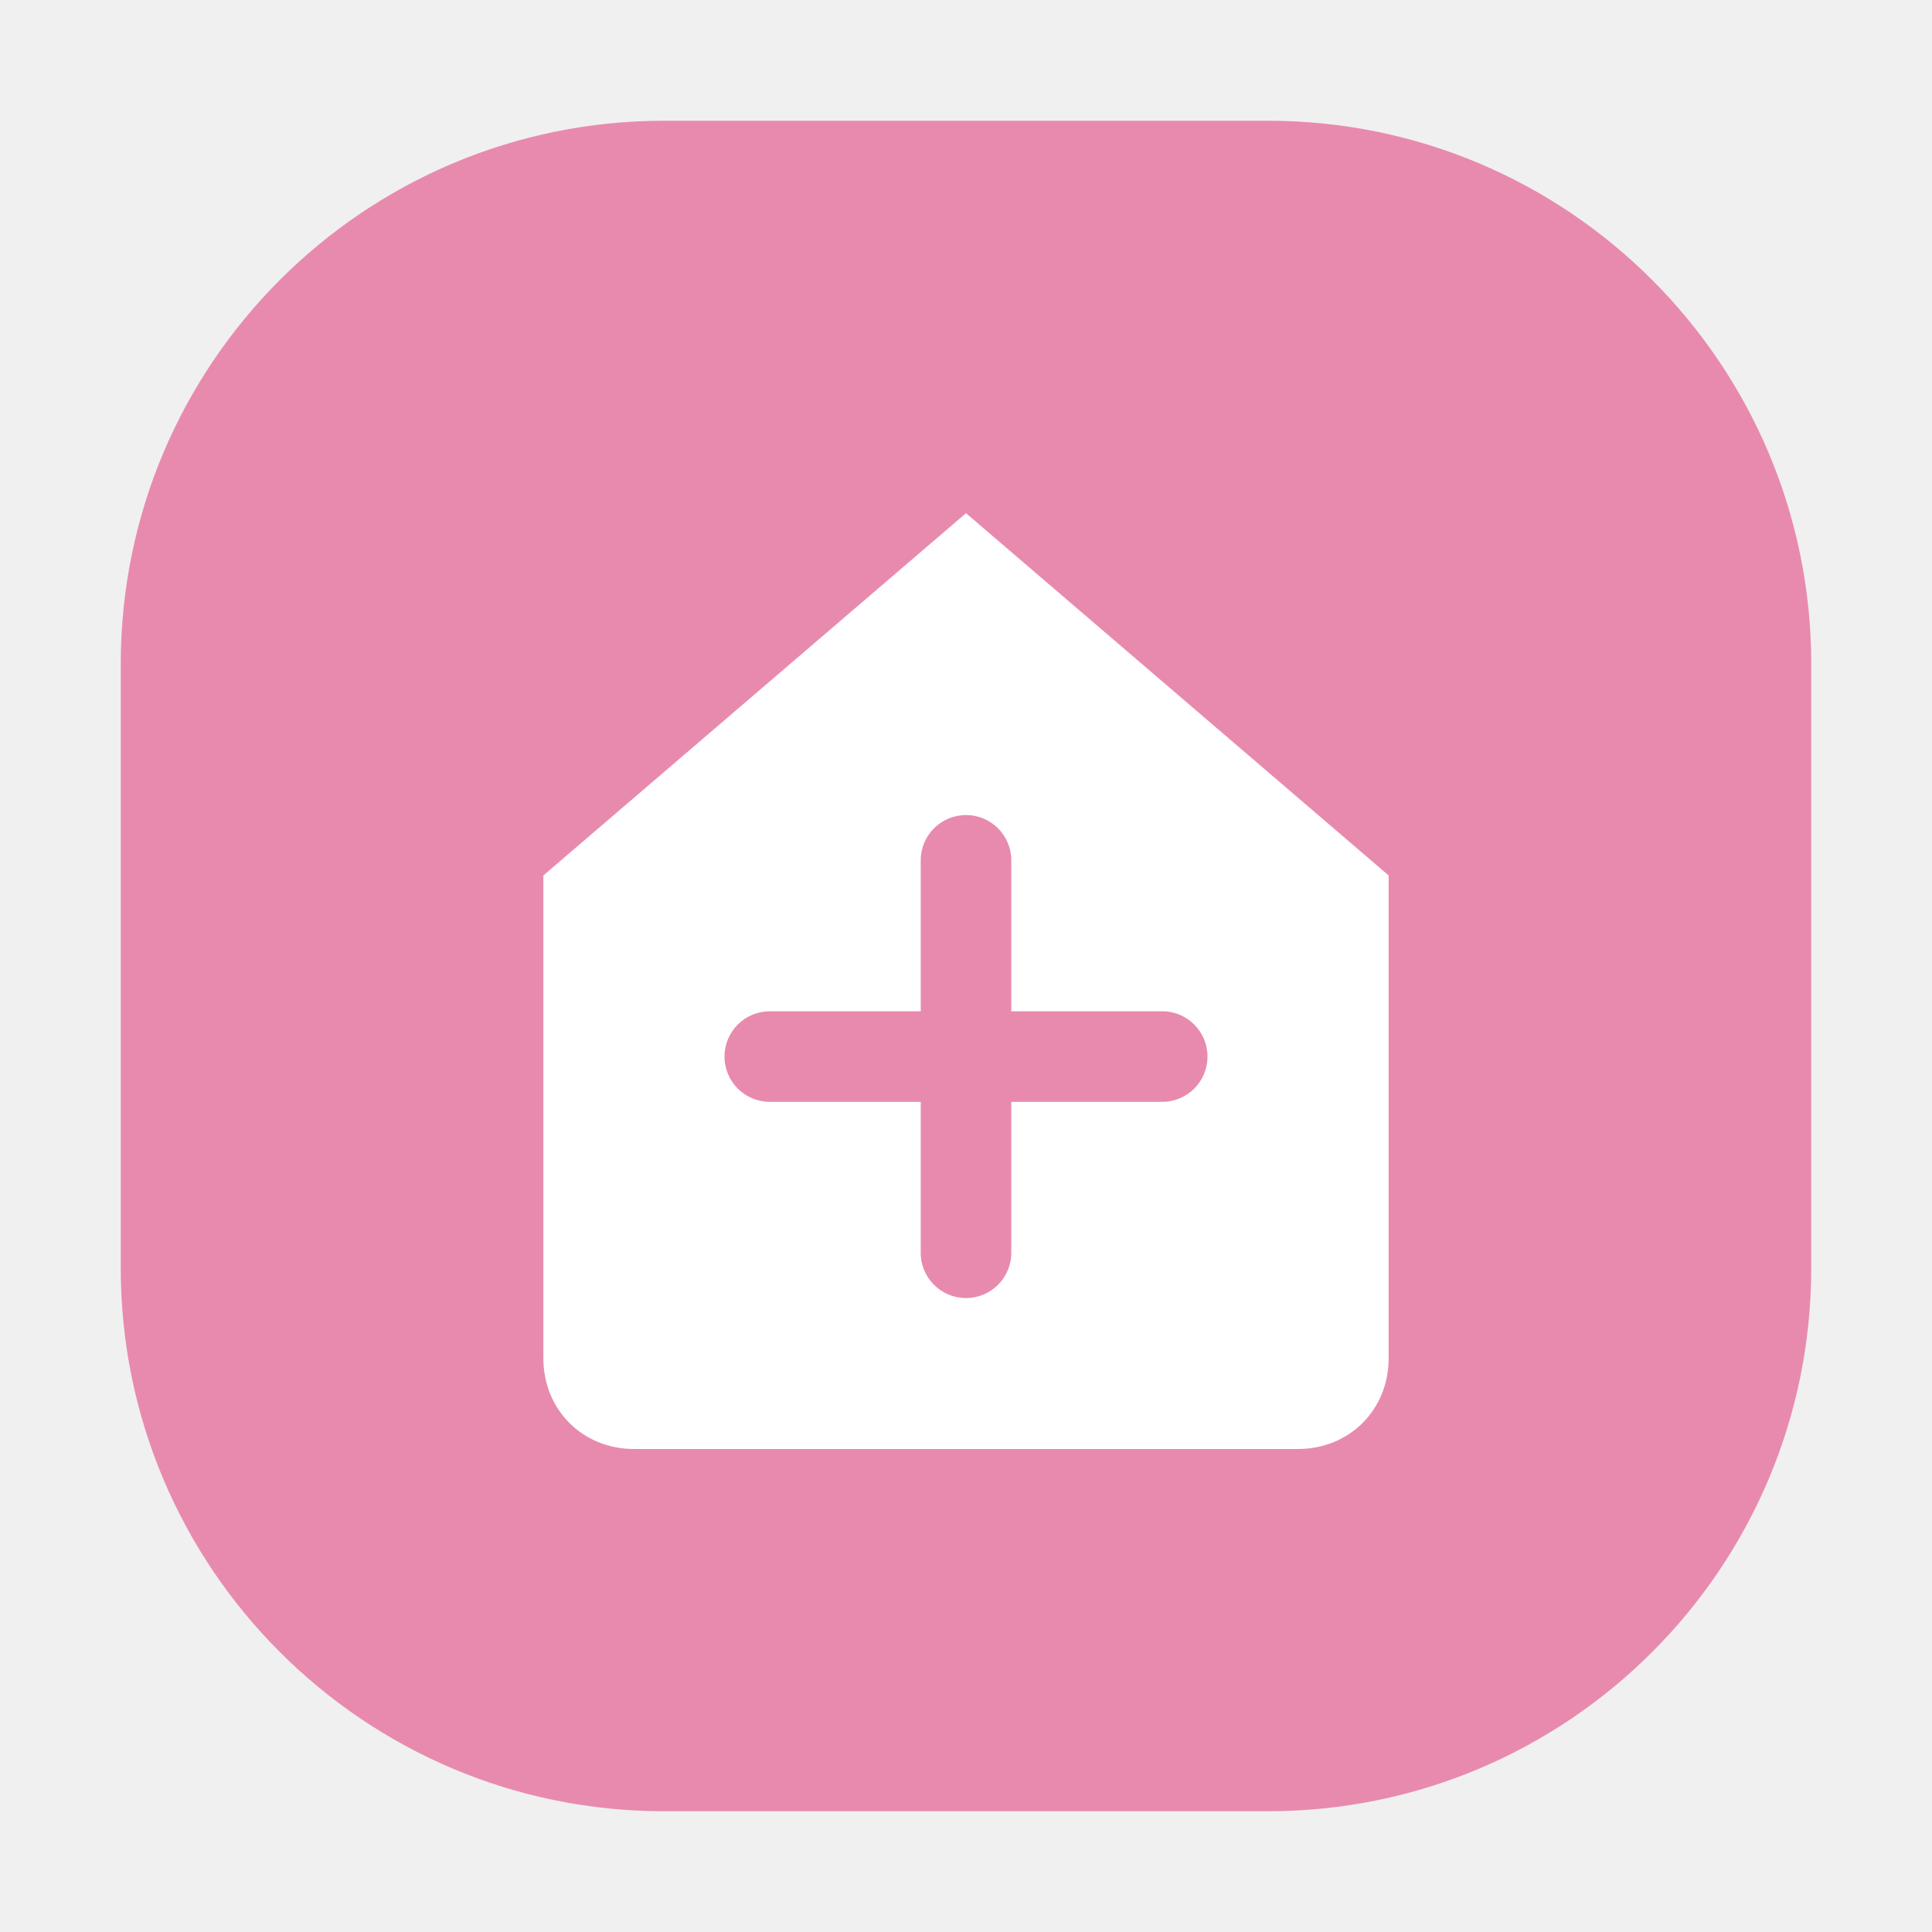
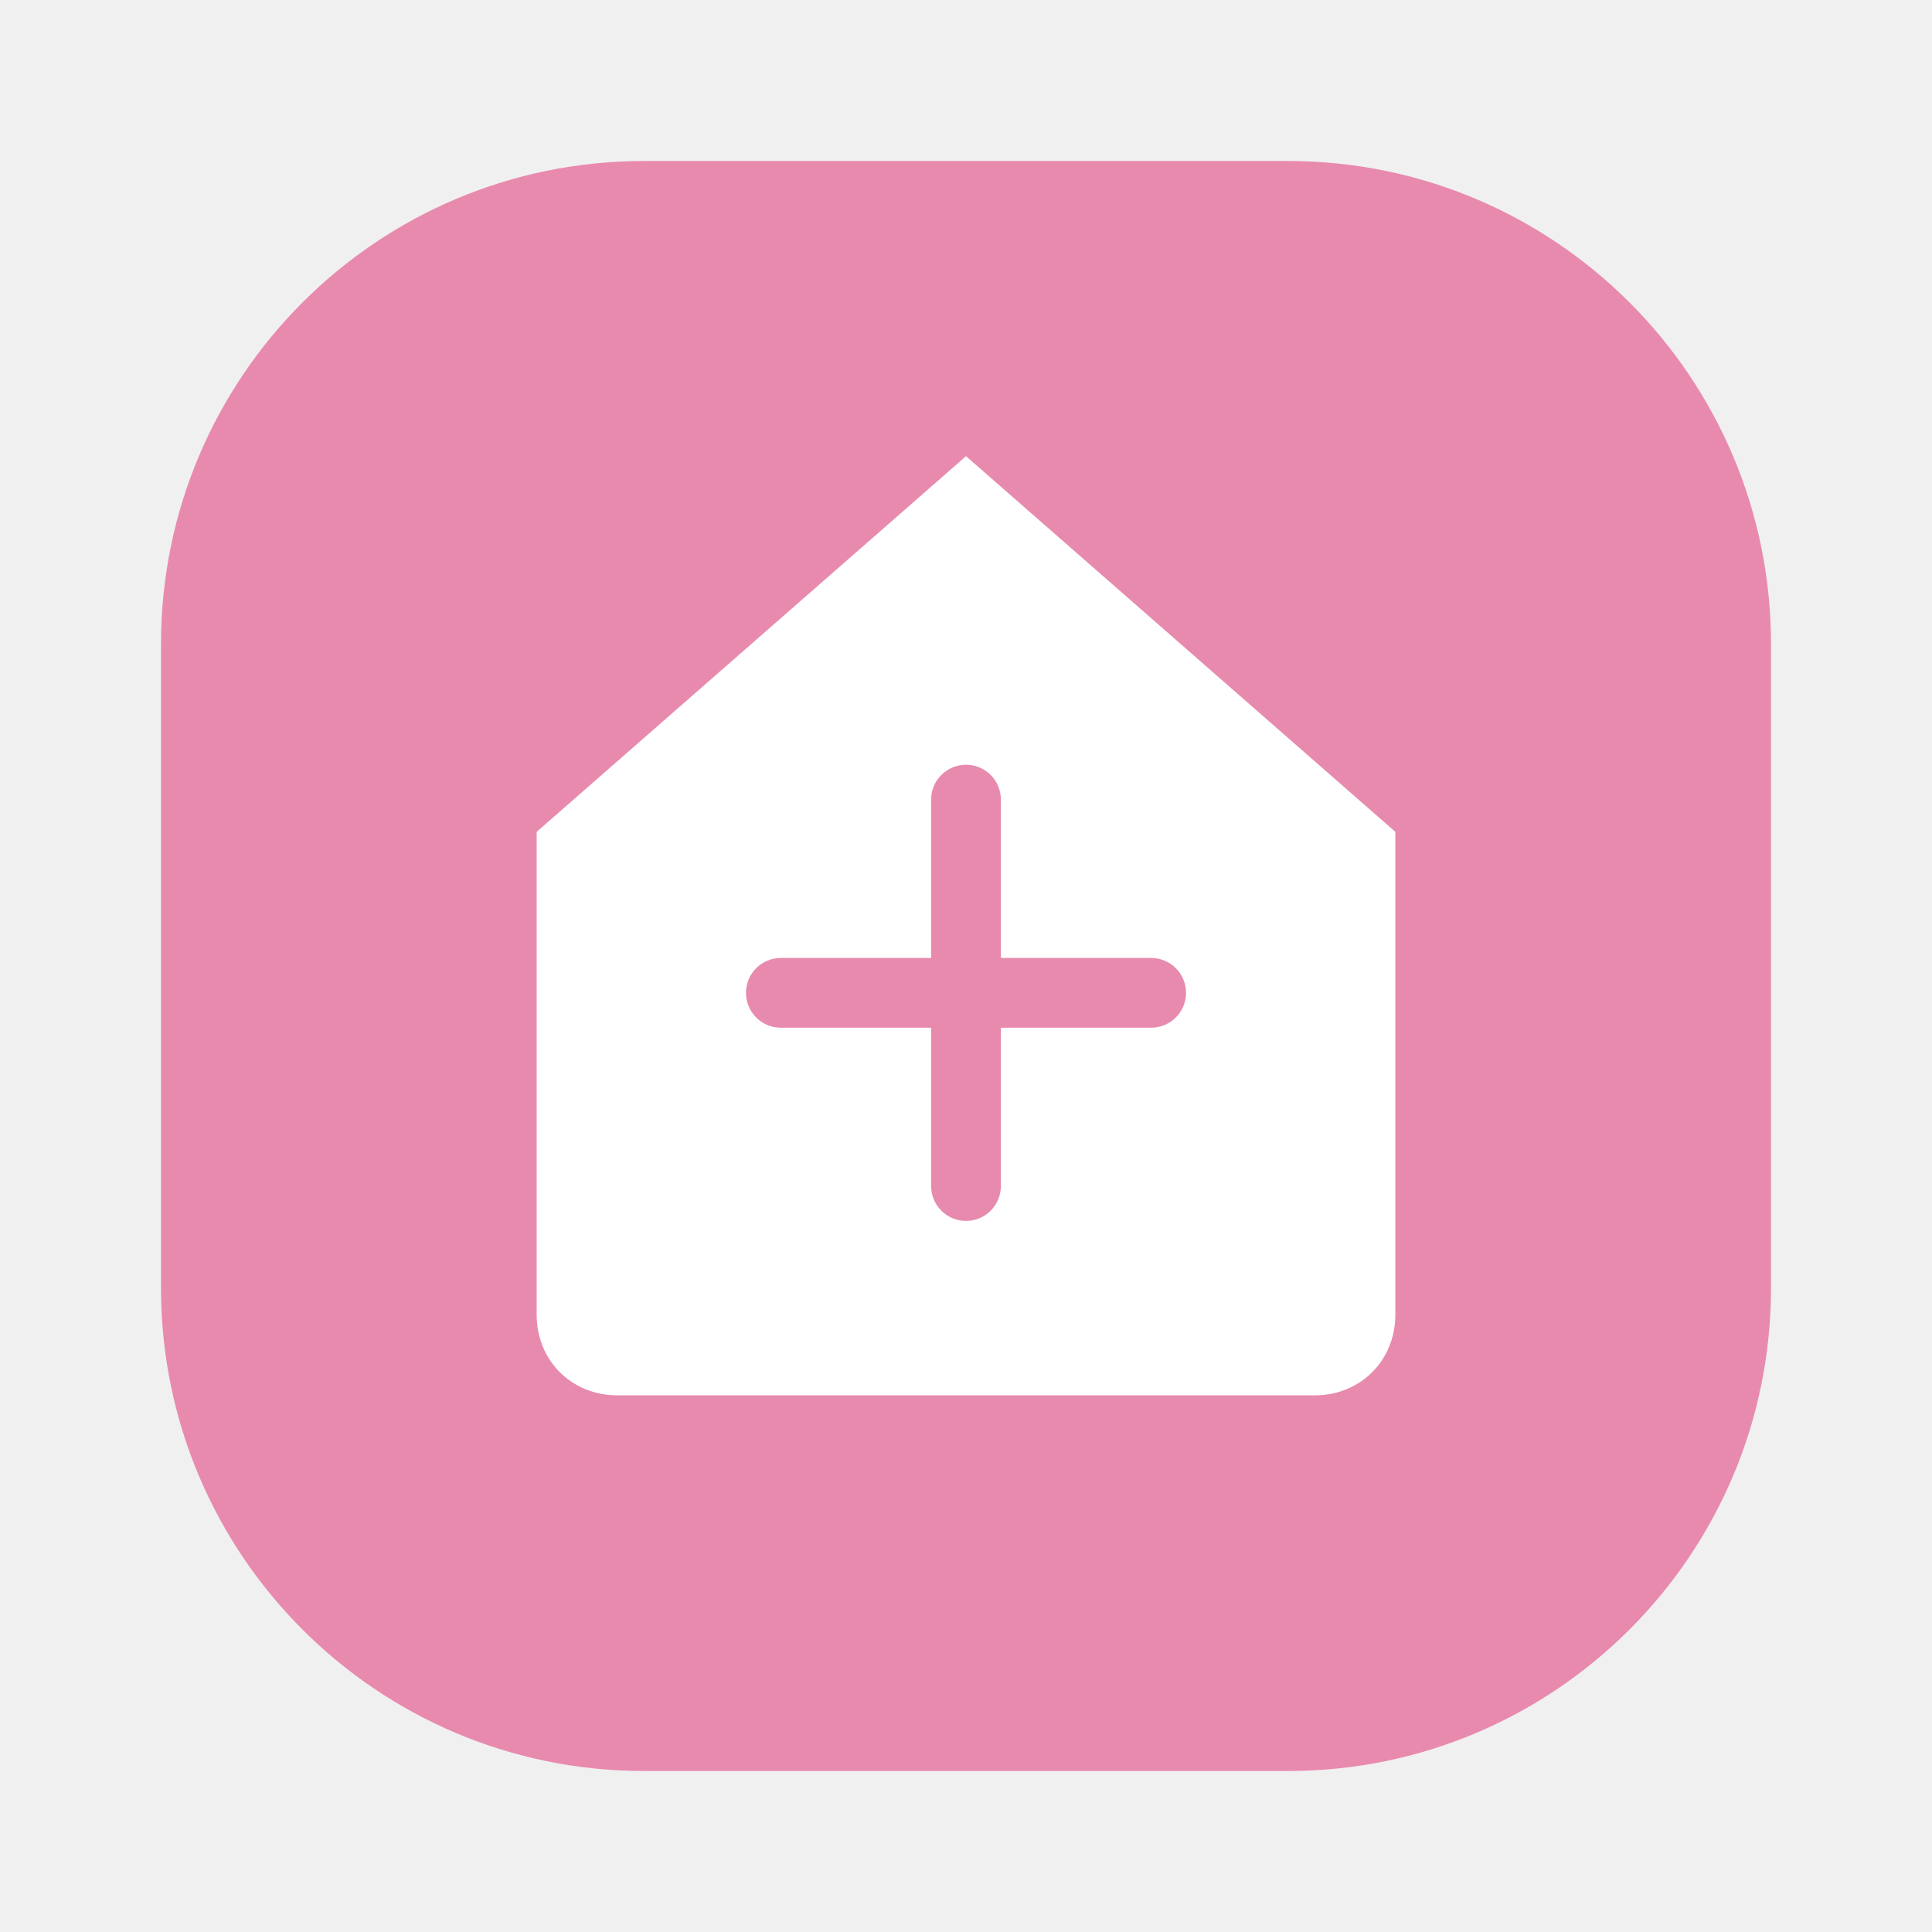
- <svg xmlns="http://www.w3.org/2000/svg" viewBox="0 0 64 64" width="64" height="64" style="color:#E88AAE">
-   <rect x="4" y="4" width="56" height="56" rx="18" fill="currentColor" />
-   <path fill="#ffffff" d=" M32 17 L46 29 V45 C46 46.7 44.7 48 43 48 H21 C19.3 48 18 46.7 18 45 V29 L32 17 Z" />
-   <rect x="30.5" y="27" width="3" height="16" rx="1.5" fill="#E88AAE" />
-   <rect x="24" y="33.5" width="16" height="3" rx="1.5" fill="#E88AAE" />
+ <svg xmlns="http://www.w3.org/2000/svg" viewBox="0 0 72 72" width="72" height="72" style="color:#E88AAE">
+   <rect x="6" y="6" width="60" height="60" rx="18" fill="currentColor" />
+   <path fill="#ffffff" d=" M36 17 L52 31 V49 C52 50.7 50.7 52 49 52 H23 C21.3 52 20 50.7 20 49 V31 L36 17 Z" />
+   <rect x="34.7" y="28.5" width="2.6" height="17" rx="1.3" fill="#E88AAE" />
+   <rect x="27.8" y="35.7" width="16.4" height="2.6" rx="1.3" fill="#E88AAE" />
</svg>
